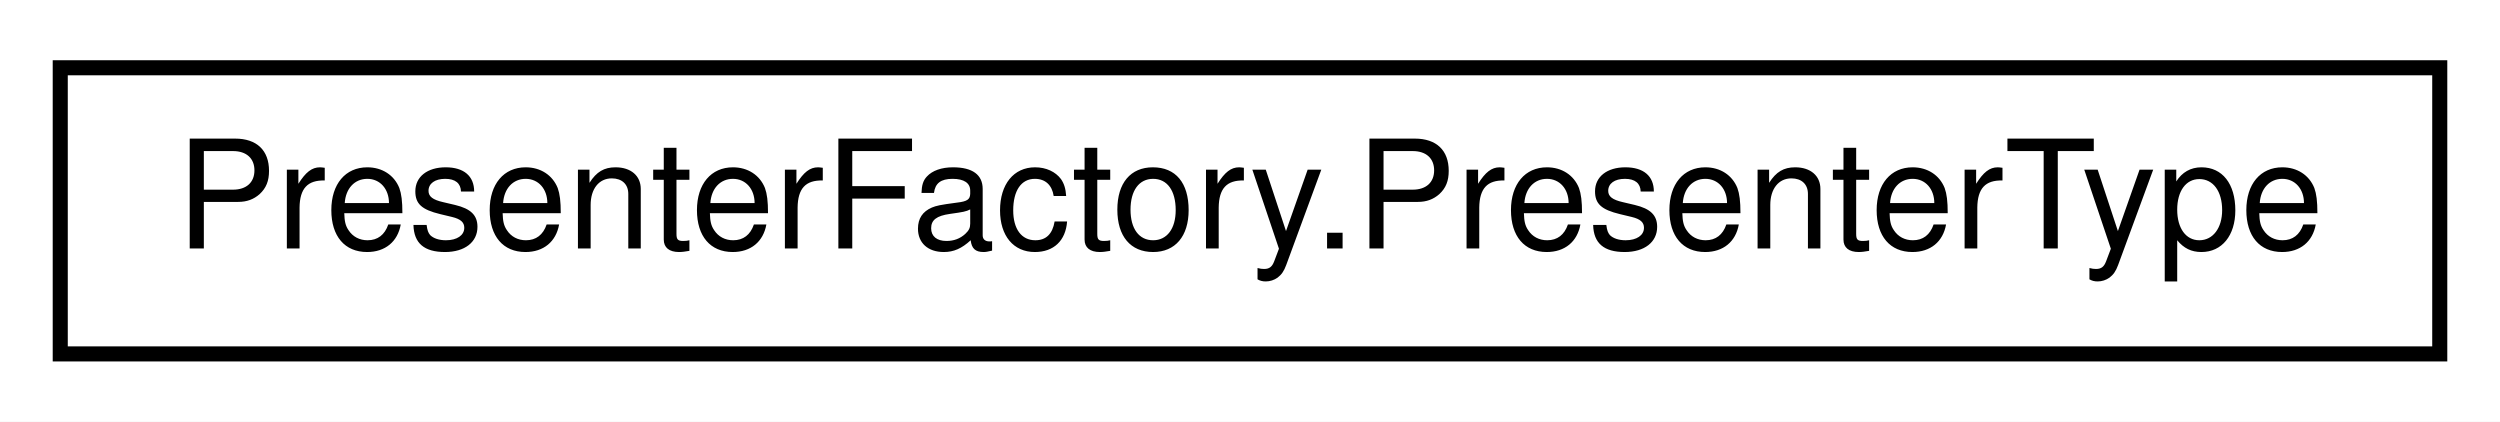
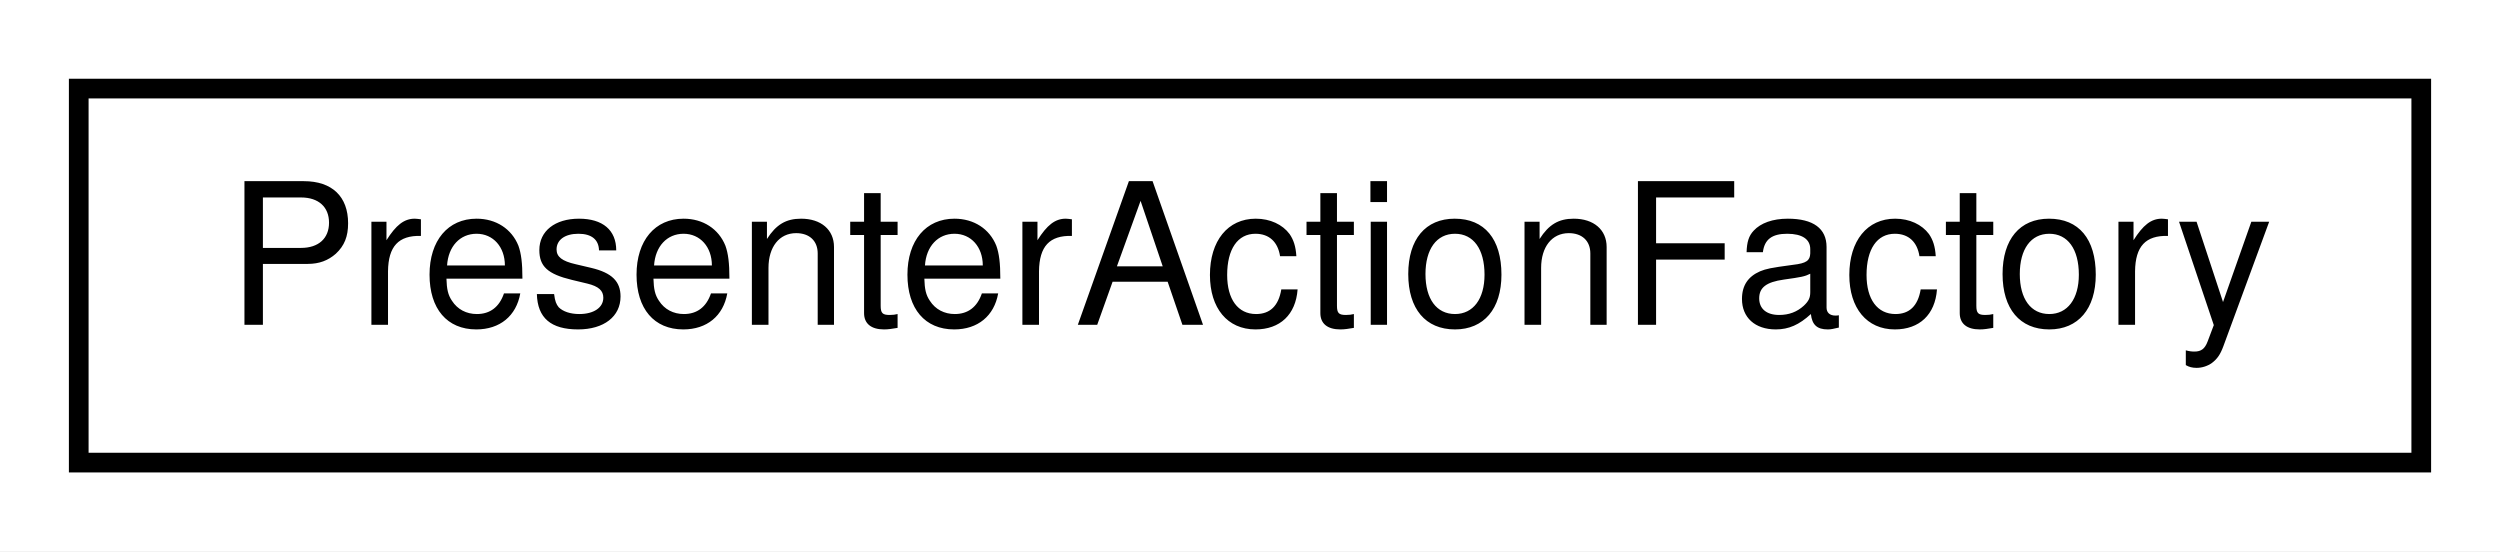
- <svg xmlns="http://www.w3.org/2000/svg" xmlns:xlink="http://www.w3.org/1999/xlink" width="166pt" height="28pt" viewBox="0.00 0.00 166.00 28.00">
+ <svg xmlns="http://www.w3.org/2000/svg" xmlns:xlink="http://www.w3.org/1999/xlink" width="127pt" height="28pt" viewBox="0.00 0.00 127.00 28.00">
  <g id="graph0" class="graph" transform="scale(1 1) rotate(0) translate(4 24)">
-     <polygon fill="white" stroke="none" points="-4,4 -4,-24 162,-24 162,4 -4,4" />
+     <polygon fill="white" stroke="none" points="-4,4 -4,-24 123,-24 123,4 -4,4" />
    <g id="node1" class="node">
      <g id="a_node1">
-         <a xlink:href="enumtomoBay_1_1presenters_1_1PresenterFactory_1_1PresenterType.html" target="_top" xlink:title="defencive enum limits the number of inputs to the make method ">
-           <polygon fill="white" stroke="black" points="-1.42109e-14,-0.5 -1.42109e-14,-19.5 158,-19.5 158,-0.5 -1.42109e-14,-0.5" />
-           <text text-anchor="middle" x="79" y="-7.5" font-family="Helvetica,sans-Serif" font-size="10.00">PresenterFactory.PresenterType</text>
+         <a xlink:href="classtomoBay_1_1presenters_1_1presenterActions_1_1PresenterActionFactory.html" target="_top" xlink:title="This class provides static functionality for creating AbstractPresenterActions. ">
+           <polygon fill="white" stroke="black" points="0,-0.5 0,-19.5 119,-19.5 119,-0.5 0,-0.5" />
+           <text text-anchor="middle" x="59.5" y="-7.5" font-family="Helvetica,sans-Serif" font-size="10.00">PresenterActionFactory</text>
        </a>
      </g>
    </g>
  </g>
</svg>
